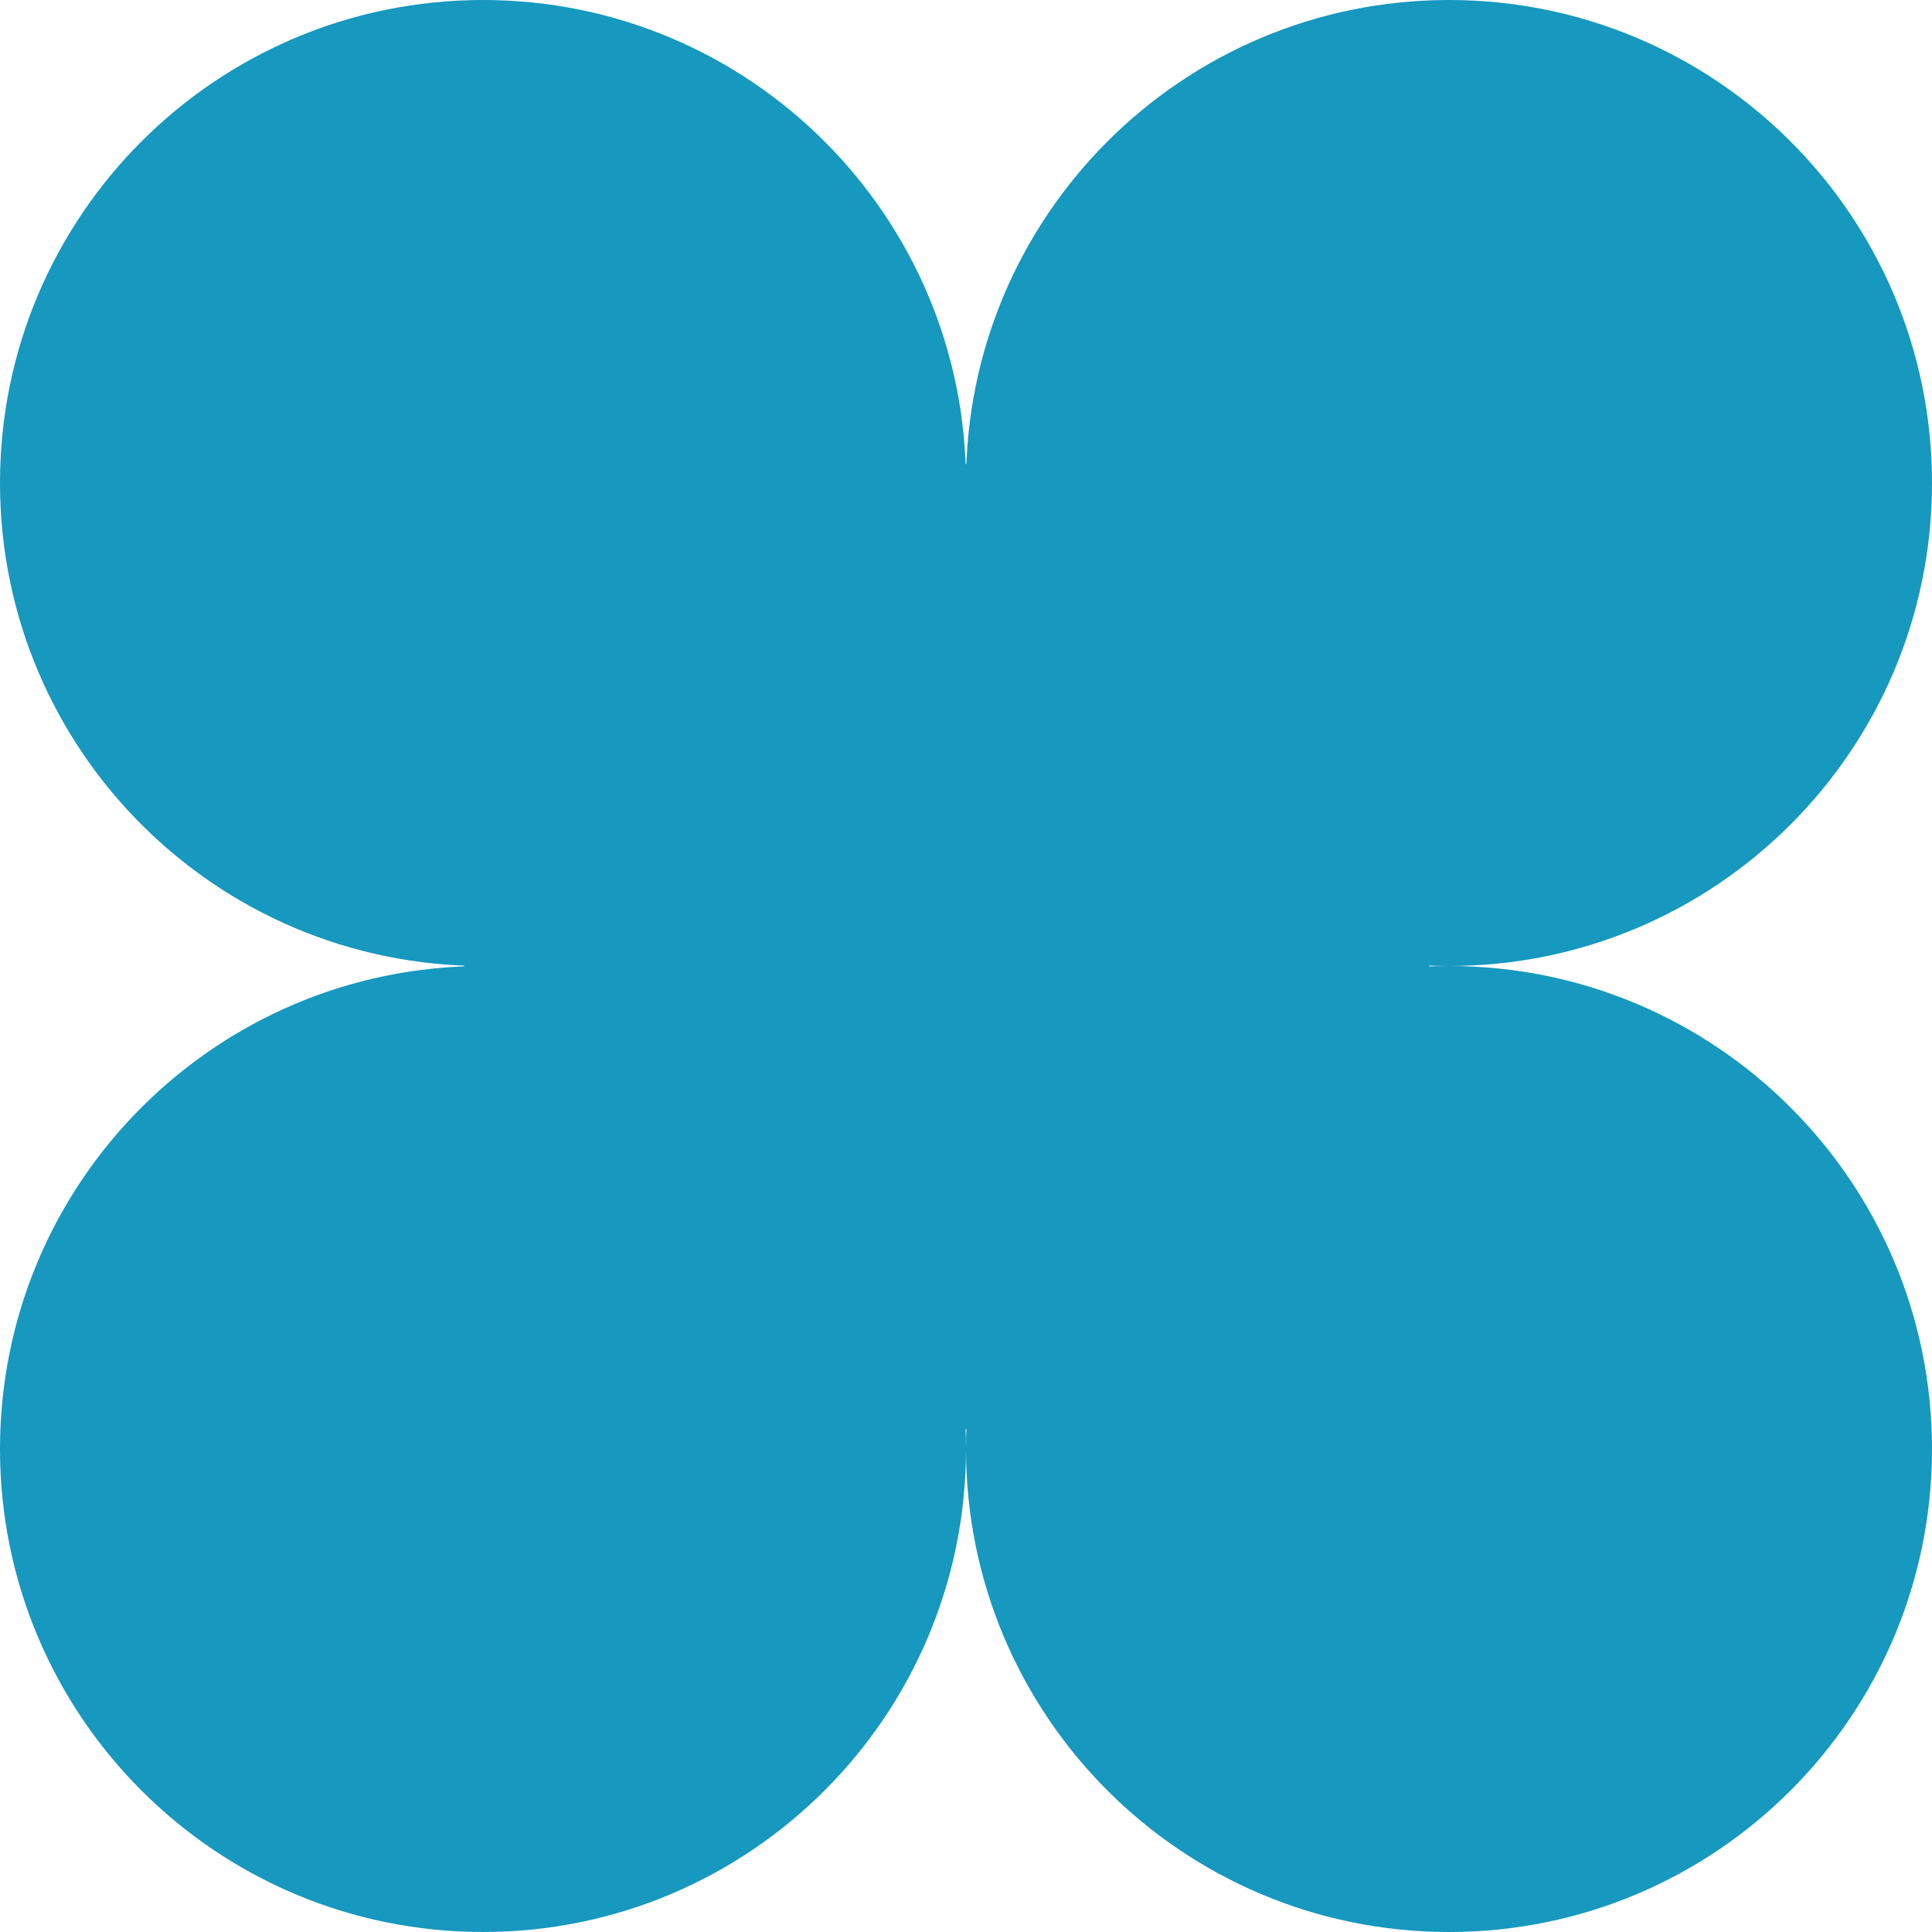
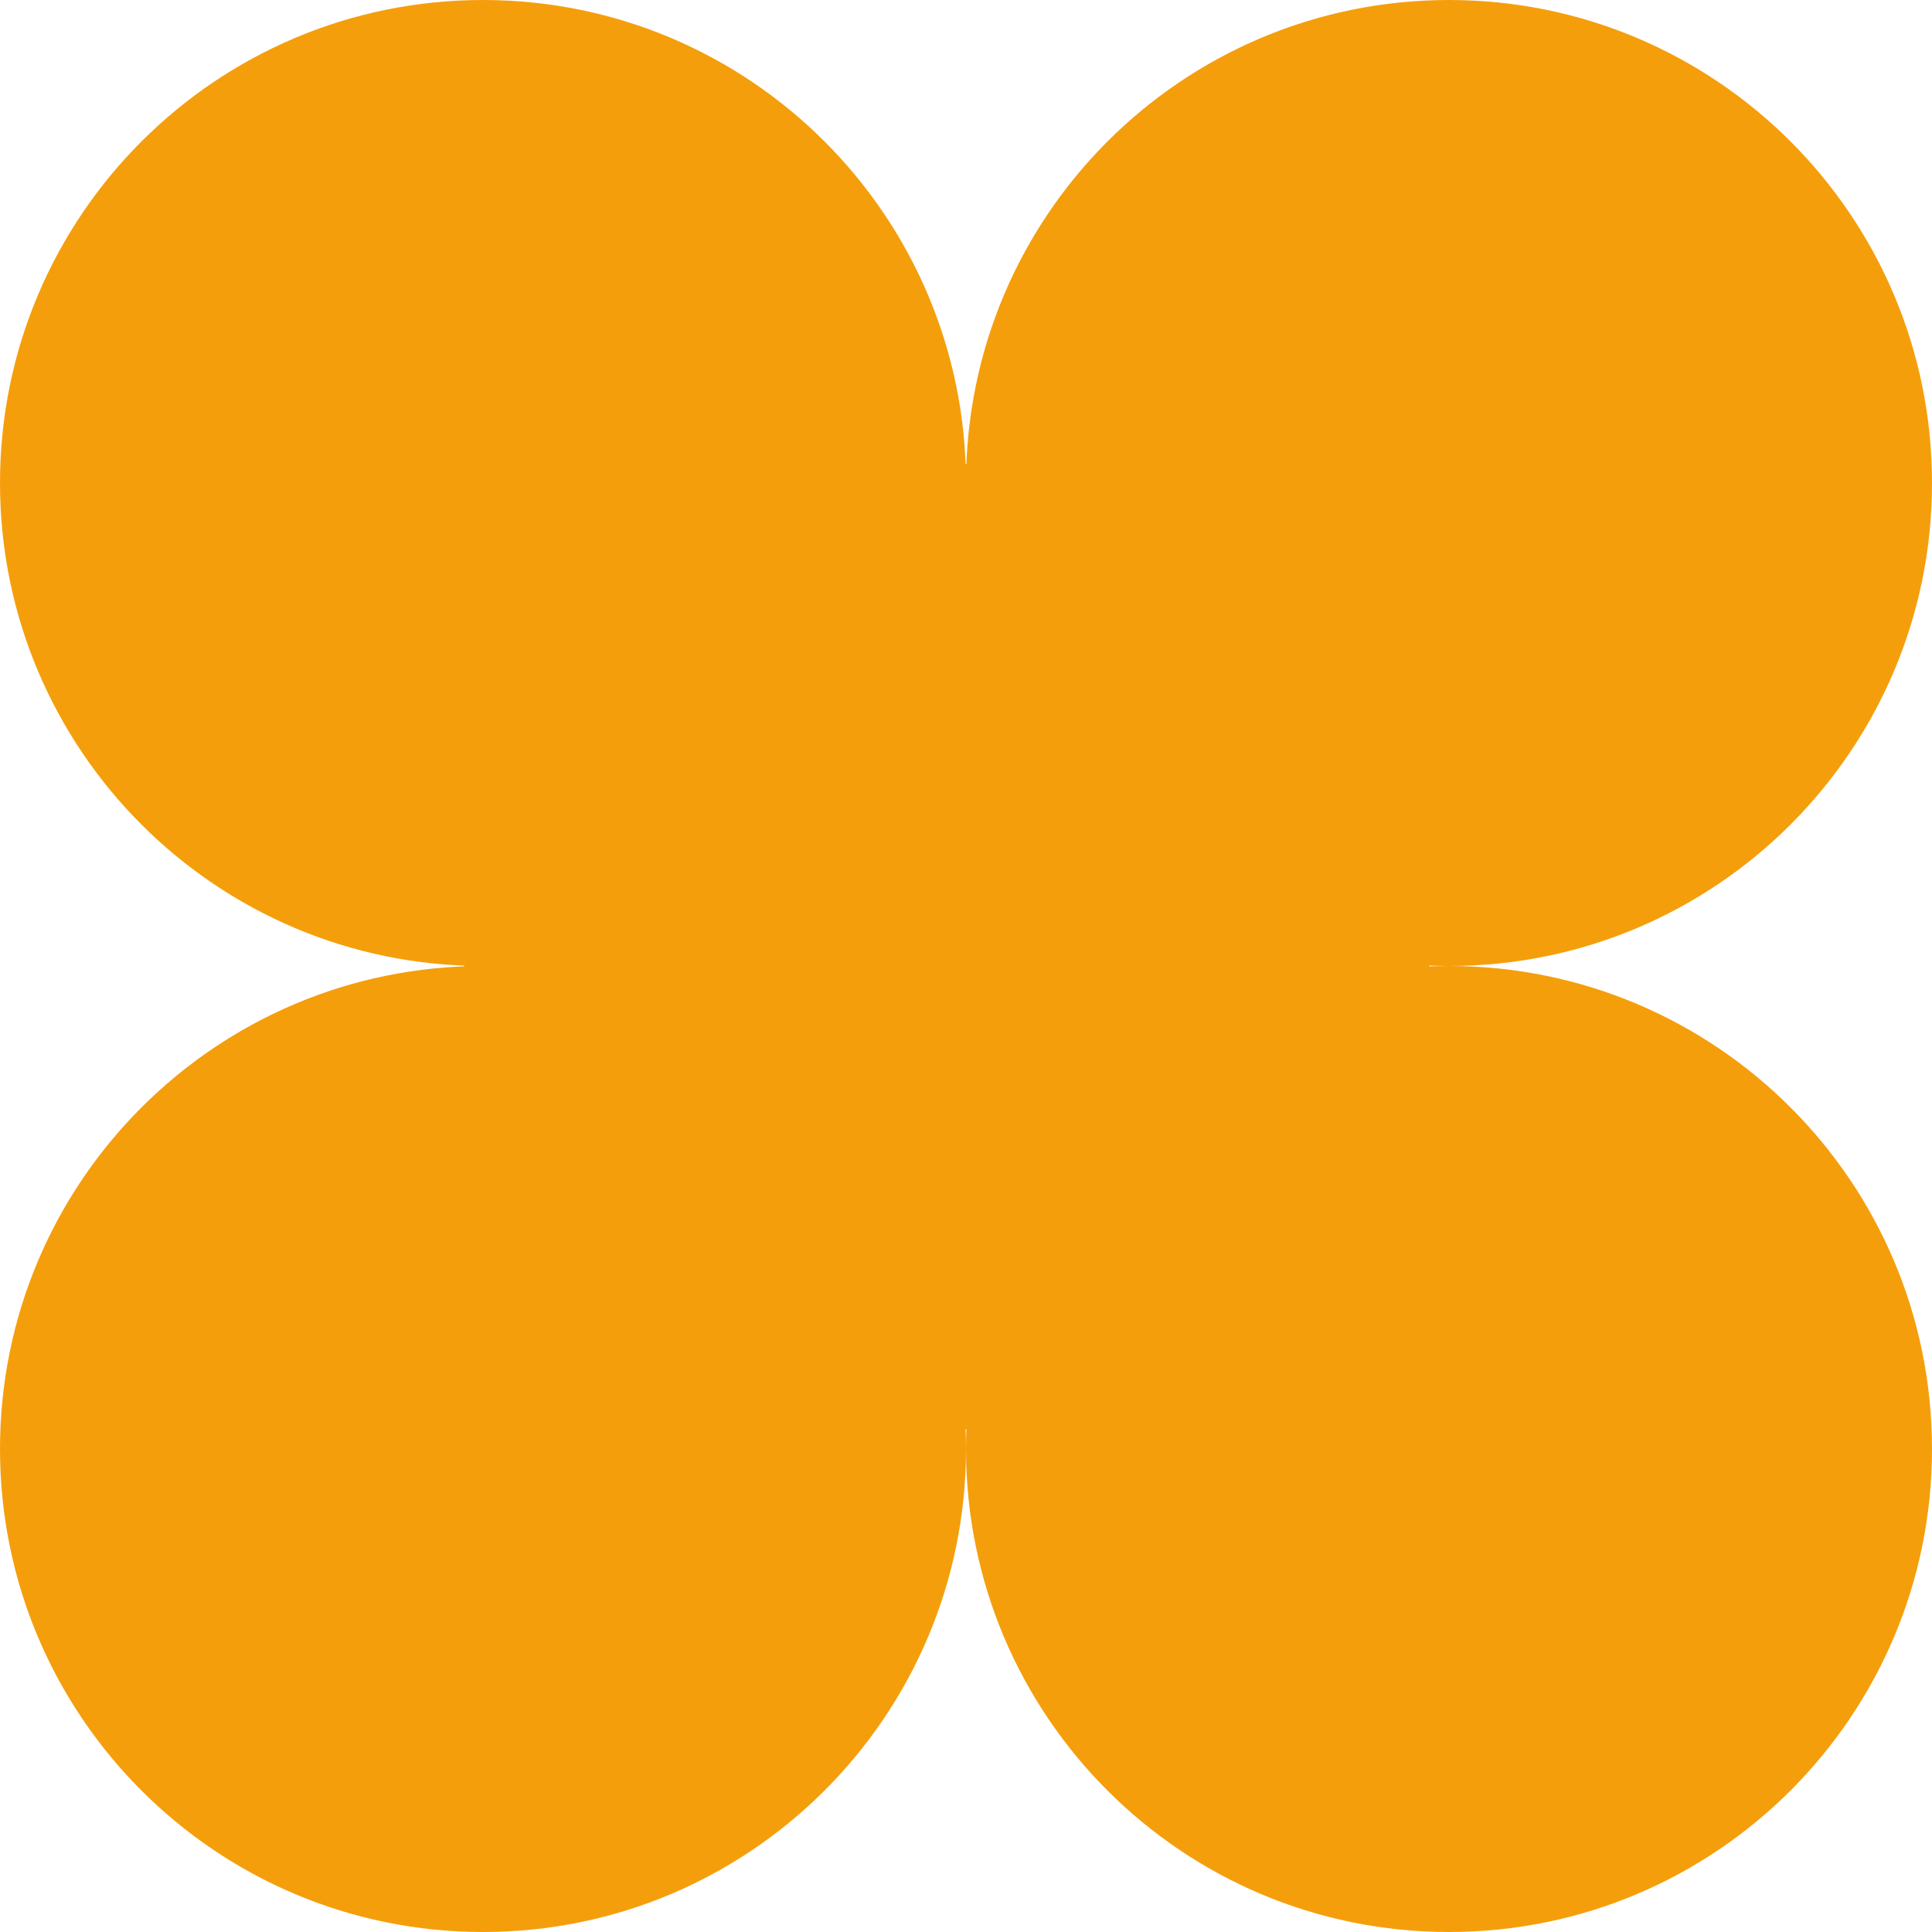
<svg xmlns="http://www.w3.org/2000/svg" width="50" height="50" viewBox="0 0 50 50" fill="none">
-   <path d="M25 37.5C25 30.596 30.596 25 37.5 25V25C44.404 25 50 30.596 50 37.5V37.5C50 44.404 44.404 50 37.5 50V50C30.596 50 25 44.404 25 37.5V37.5Z" fill="#1698BF" />
-   <path d="M0 12.5C0 5.596 5.596 0 12.5 0V0C19.404 0 25 5.596 25 12.5V12.5C25 19.404 19.404 25 12.5 25V25C5.596 25 0 19.404 0 12.5V12.5Z" fill="#1698BF" />
-   <path d="M0 37.5C0 30.596 5.596 25 12.5 25V25C19.404 25 25 30.596 25 37.5V37.5C25 44.404 19.404 50 12.5 50V50C5.596 50 0 44.404 0 37.5V37.5Z" fill="#1698BF" />
-   <path d="M25 12.5C25 5.596 30.596 0 37.5 0V0C44.404 0 50 5.596 50 12.5V12.5C50 19.404 44.404 25 37.5 25V25C30.596 25 25 19.404 25 12.5V12.5Z" fill="#1698BF" />
-   <path d="M12 24.5C12 17.596 17.596 12 24.5 12V12C31.404 12 37 17.596 37 24.5V24.5C37 31.404 31.404 37 24.5 37V37C17.596 37 12 31.404 12 24.5V24.5Z" fill="#1698BF" />
+   <path d="M25 37.5C25 30.596 30.596 25 37.5 25V25C44.404 25 50 30.596 50 37.5V37.5C50 44.404 44.404 50 37.5 50V50C30.596 50 25 44.404 25 37.5V37.5Z" fill="#F59E0B" />
+   <path d="M0 12.5C0 5.596 5.596 0 12.5 0V0C19.404 0 25 5.596 25 12.5V12.5C25 19.404 19.404 25 12.5 25V25C5.596 25 0 19.404 0 12.5V12.5Z" fill="#F59E0B" />
+   <path d="M0 37.5C0 30.596 5.596 25 12.5 25V25C19.404 25 25 30.596 25 37.5V37.5C25 44.404 19.404 50 12.5 50V50C5.596 50 0 44.404 0 37.5V37.5Z" fill="#F59E0B" />
+   <path d="M25 12.5C25 5.596 30.596 0 37.5 0V0C44.404 0 50 5.596 50 12.5V12.5C50 19.404 44.404 25 37.5 25V25C30.596 25 25 19.404 25 12.5V12.5Z" fill="#F59E0B" />
+   <path d="M12 24.5C12 17.596 17.596 12 24.5 12V12C31.404 12 37 17.596 37 24.5V24.5C37 31.404 31.404 37 24.5 37V37C17.596 37 12 31.404 12 24.5V24.5Z" fill="#F59E0B" />
</svg>
